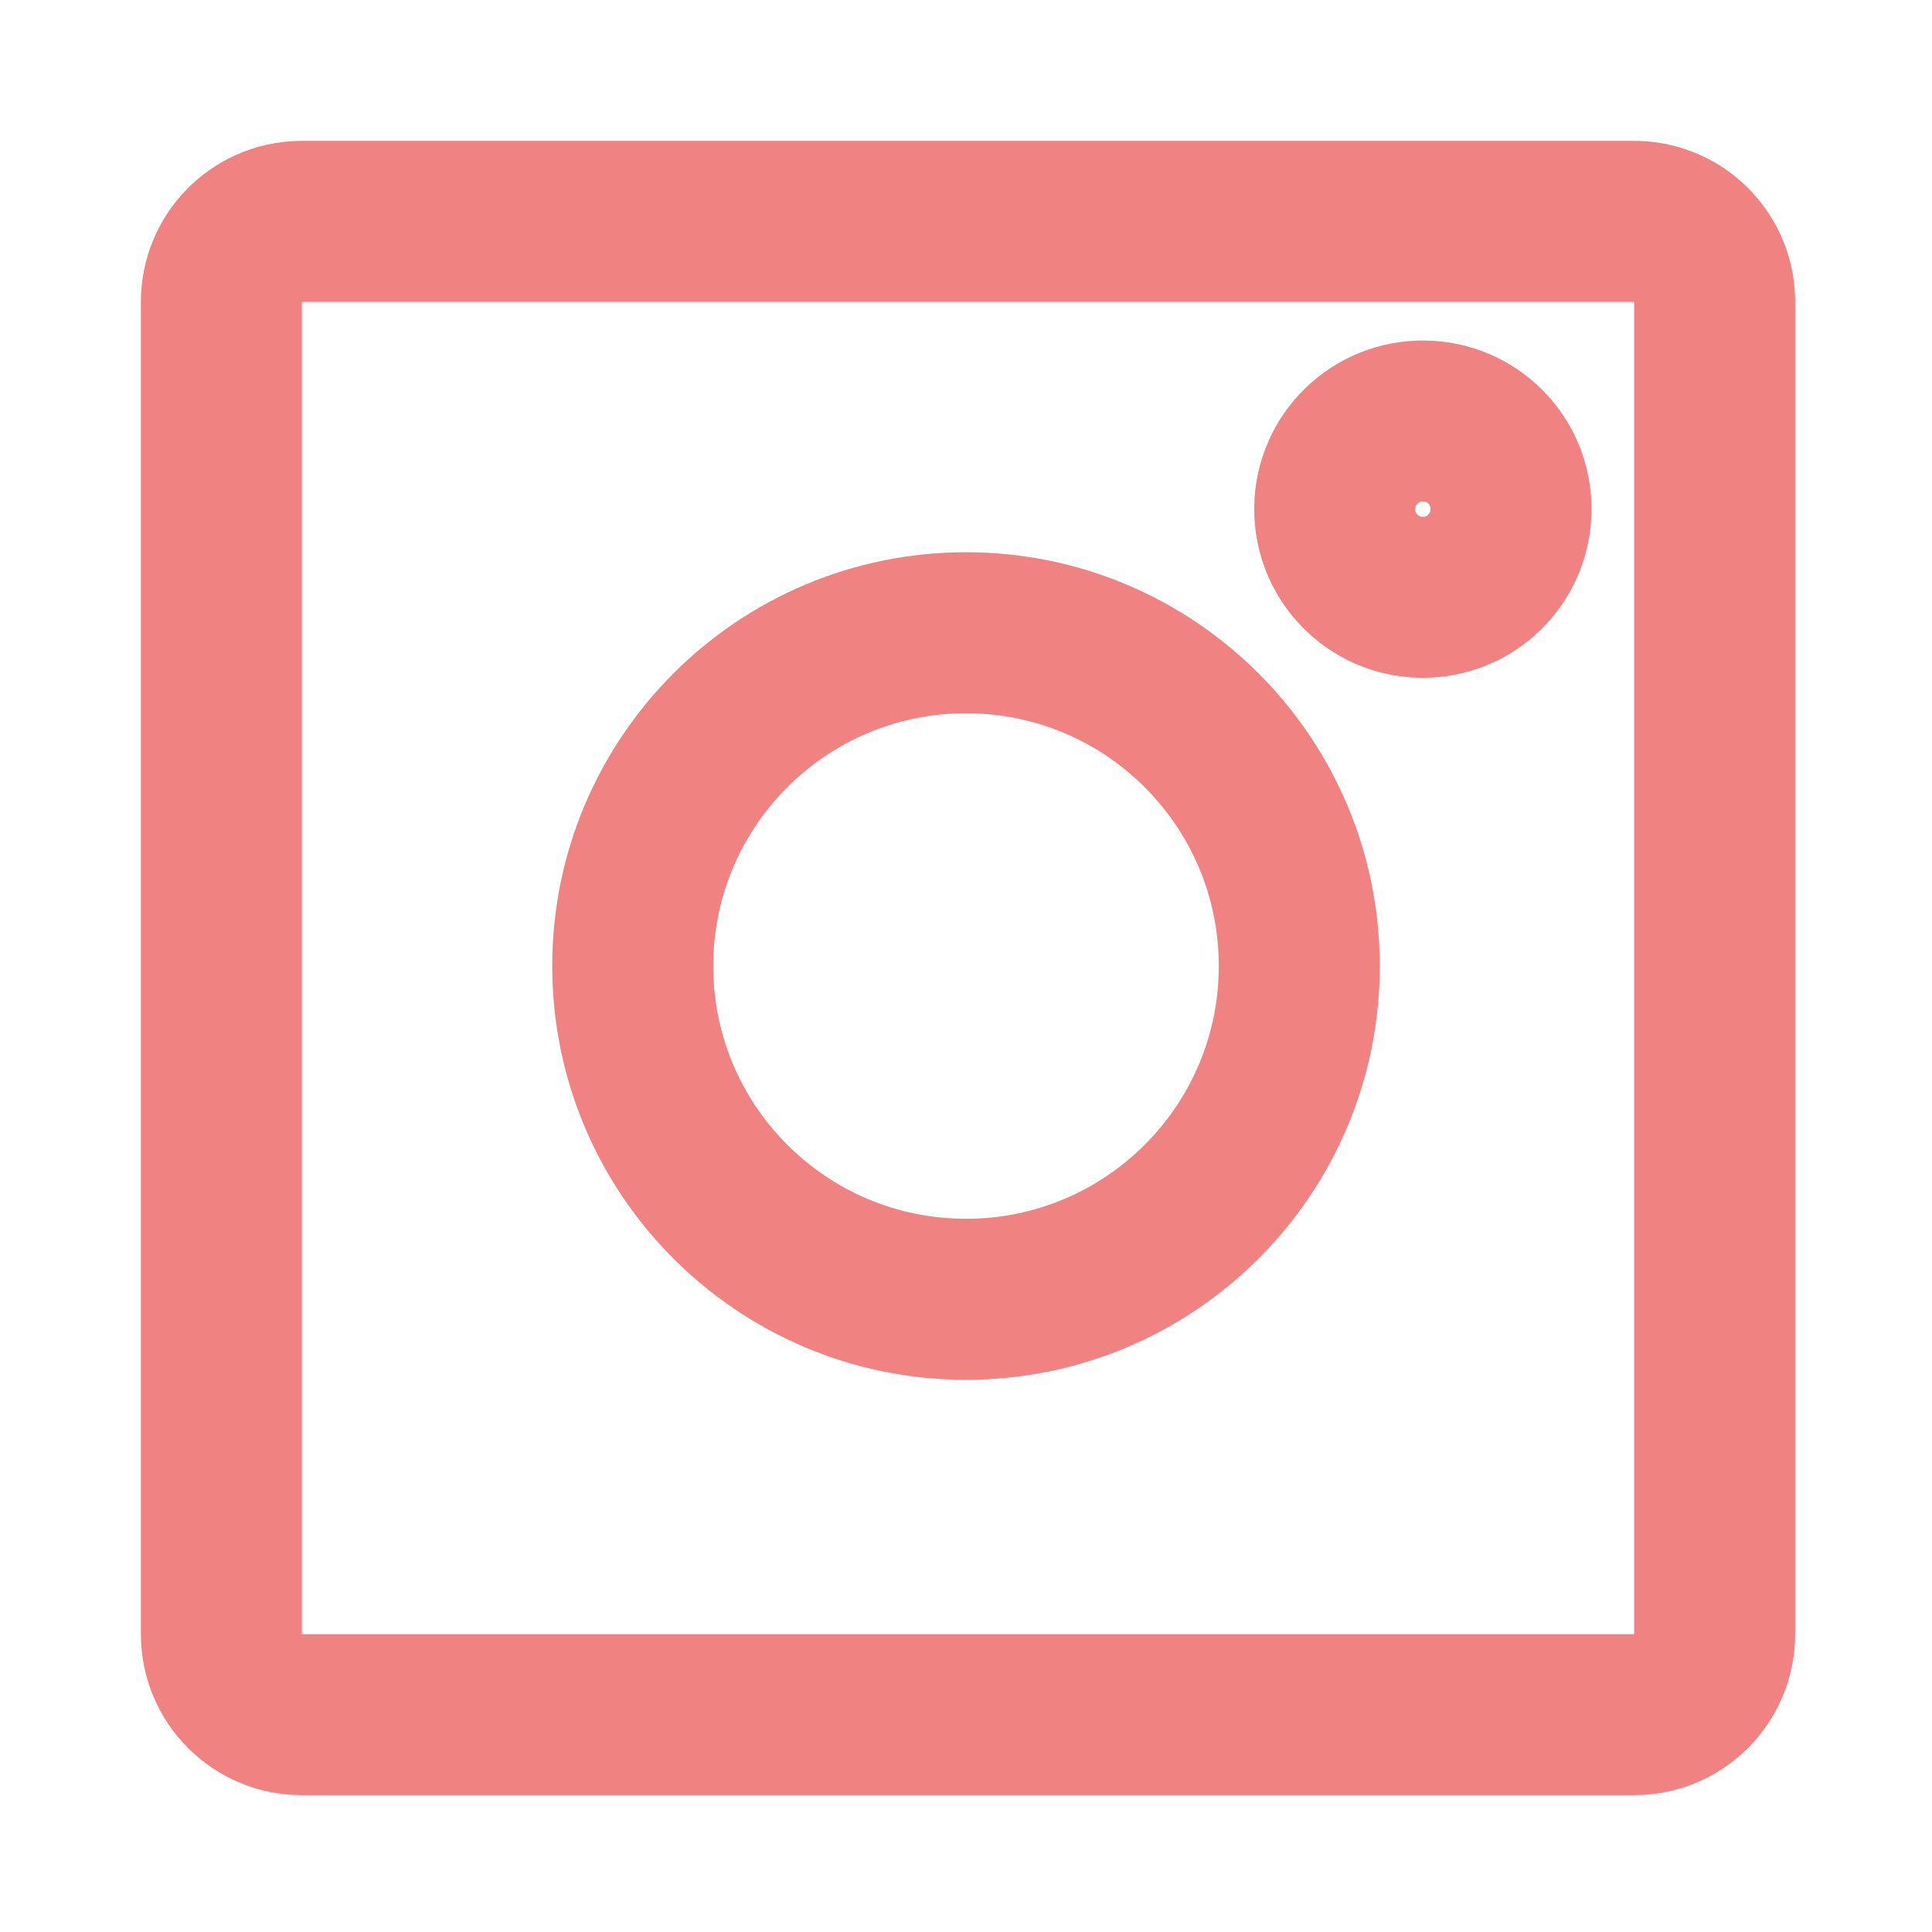
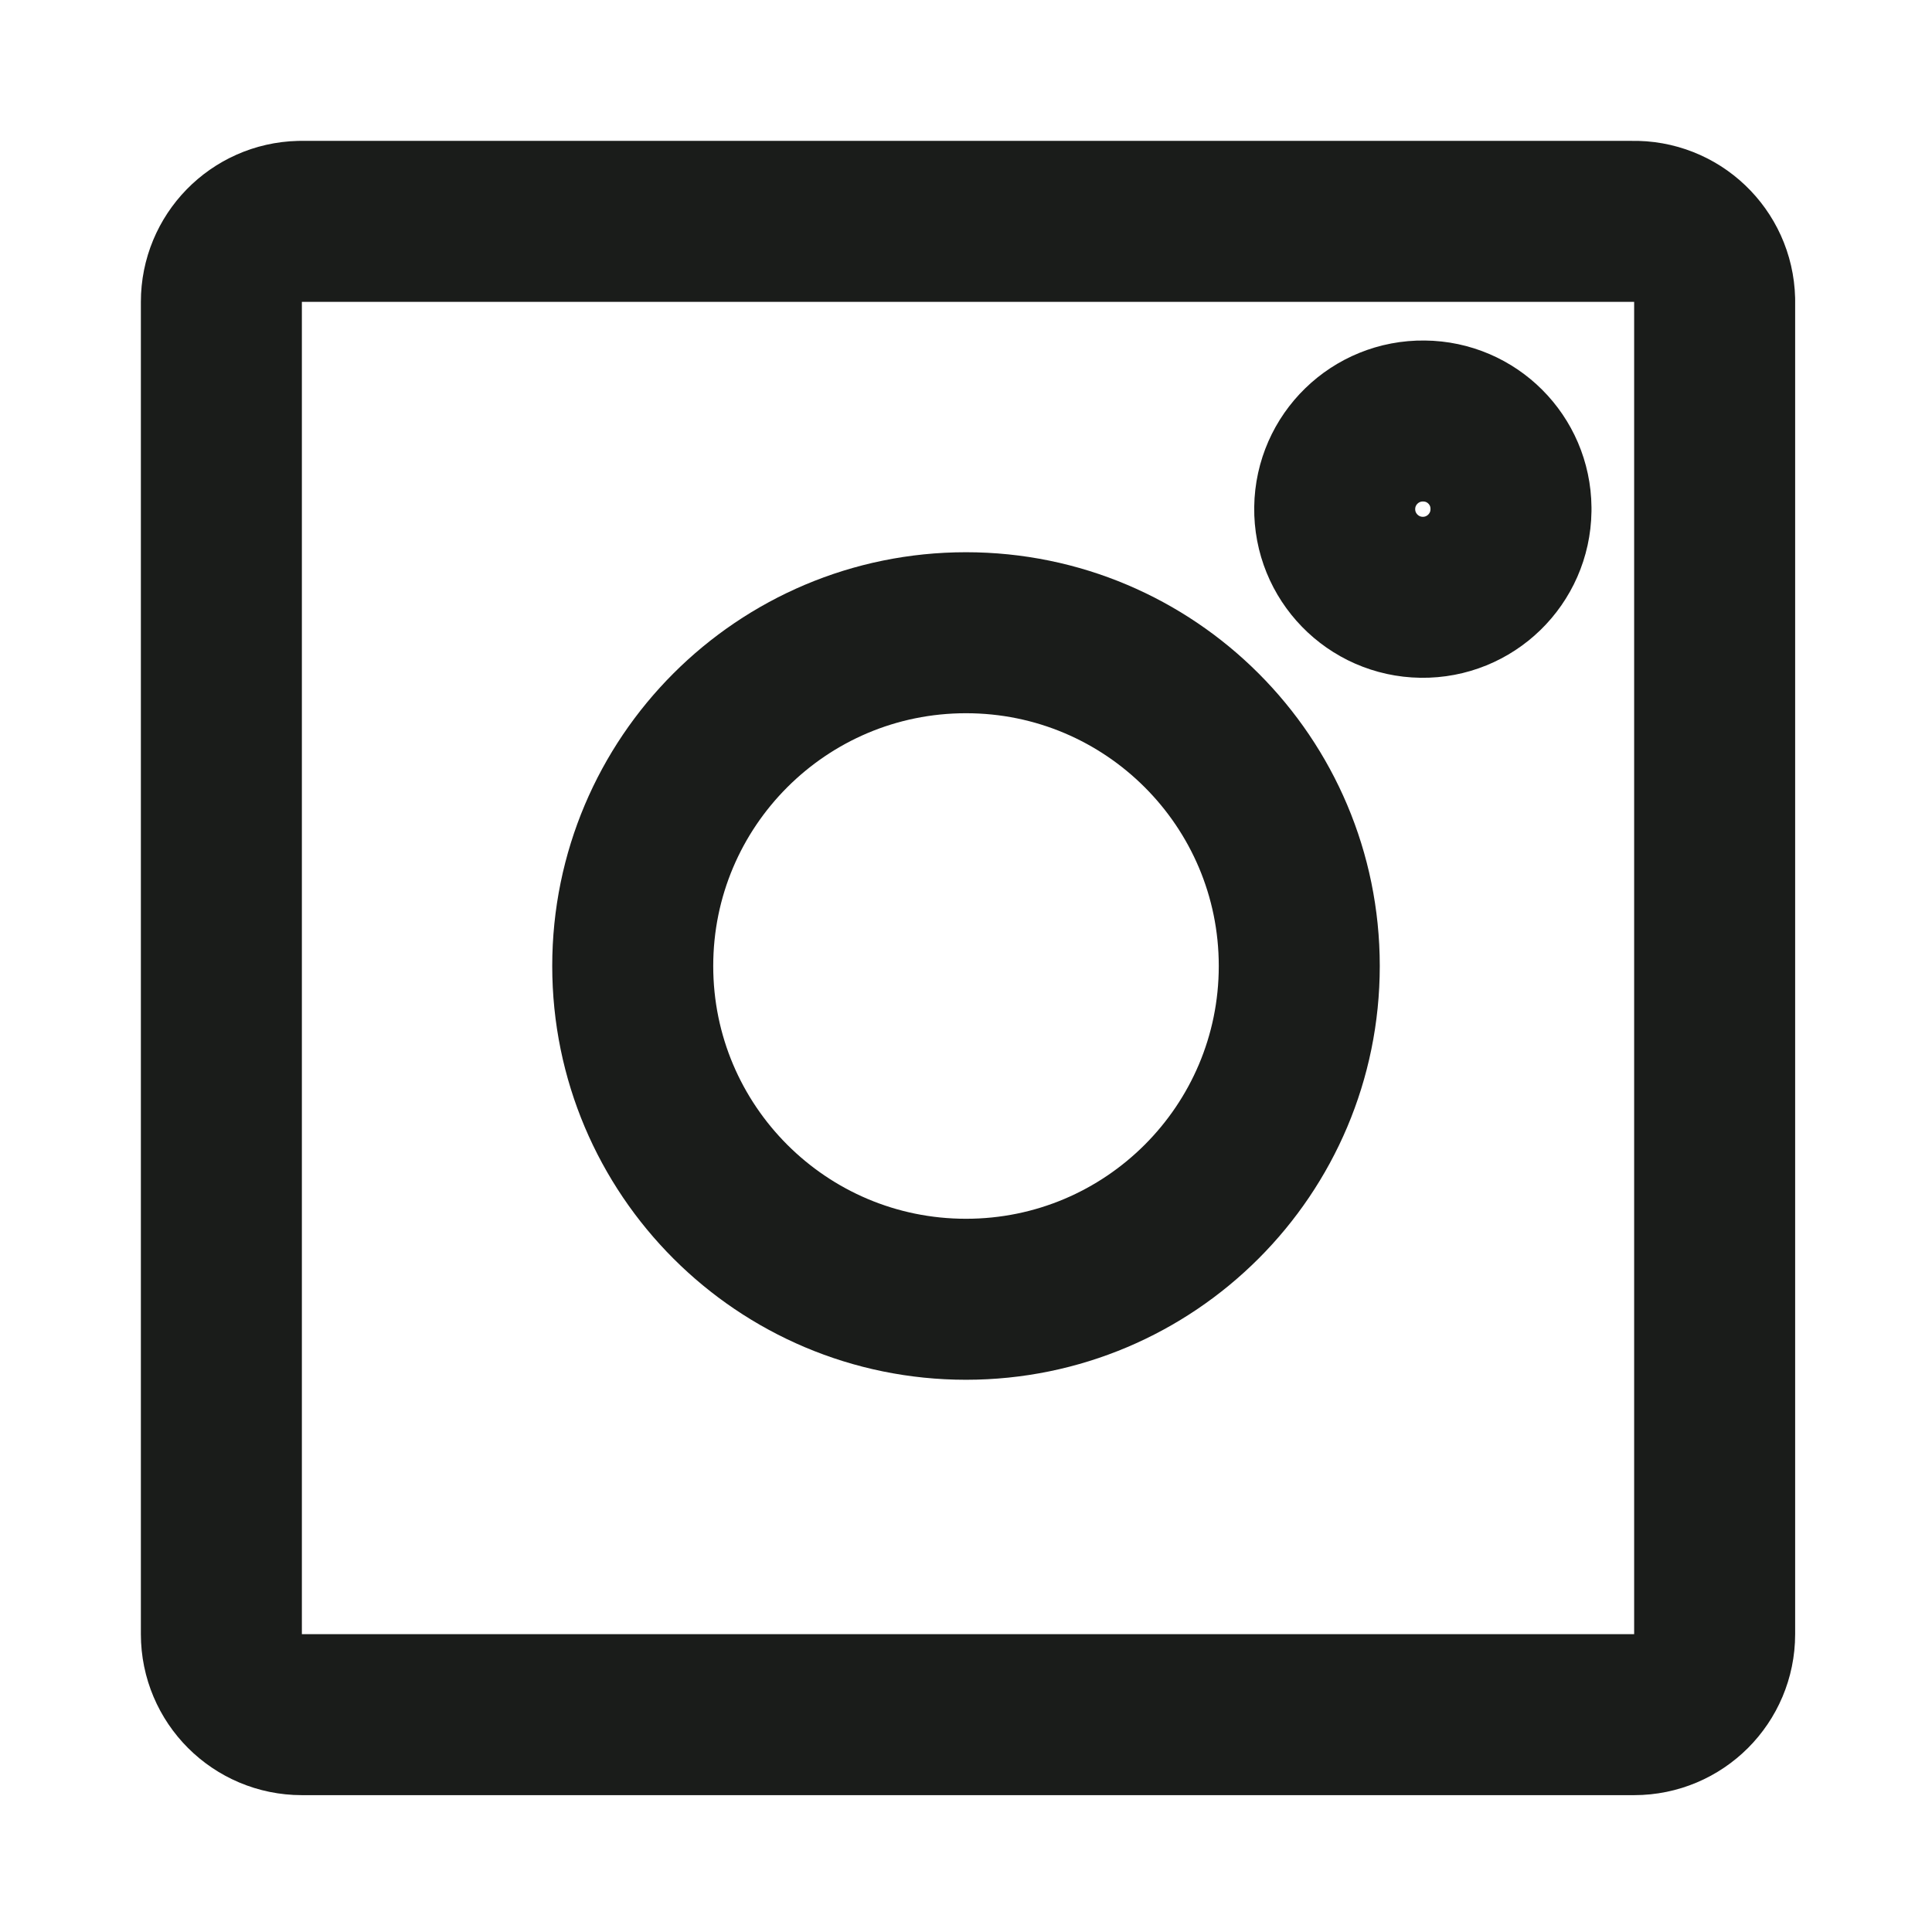
<svg xmlns="http://www.w3.org/2000/svg" width="800px" height="800px" viewBox="0 0 48 48" id="Layer_2" data-name="Layer 2">
  <defs>
-     <style>.cls-1{fill:none;stroke:#f08282;stroke-linecap:round;stroke-linejoin:round;stroke-width:4px;}</style>
+     <style>.cls-1{fill:none;stroke:#1A1C1A;stroke-linecap:round;stroke-linejoin:round;stroke-width:4px;}</style>
  </defs>
  <path class="cls-1" d="M35.38,10.46a2.19,2.19,0,1,0,2.16,2.22v-.06A2.18,2.18,0,0,0,35.38,10.46Z" />
  <path class="cls-1" d="M40.55,5.5H7.45a2,2,0,0,0-1.95,2v33.1a2,2,0,0,0,2,2h33.1a2,2,0,0,0,2-2V7.45A2,2,0,0,0,40.55,5.5Z" />
  <path class="cls-1" d="M24,15.72A8.28,8.28,0,1,0,32.28,24h0A8.28,8.28,0,0,0,24,15.72Z" />
</svg>
